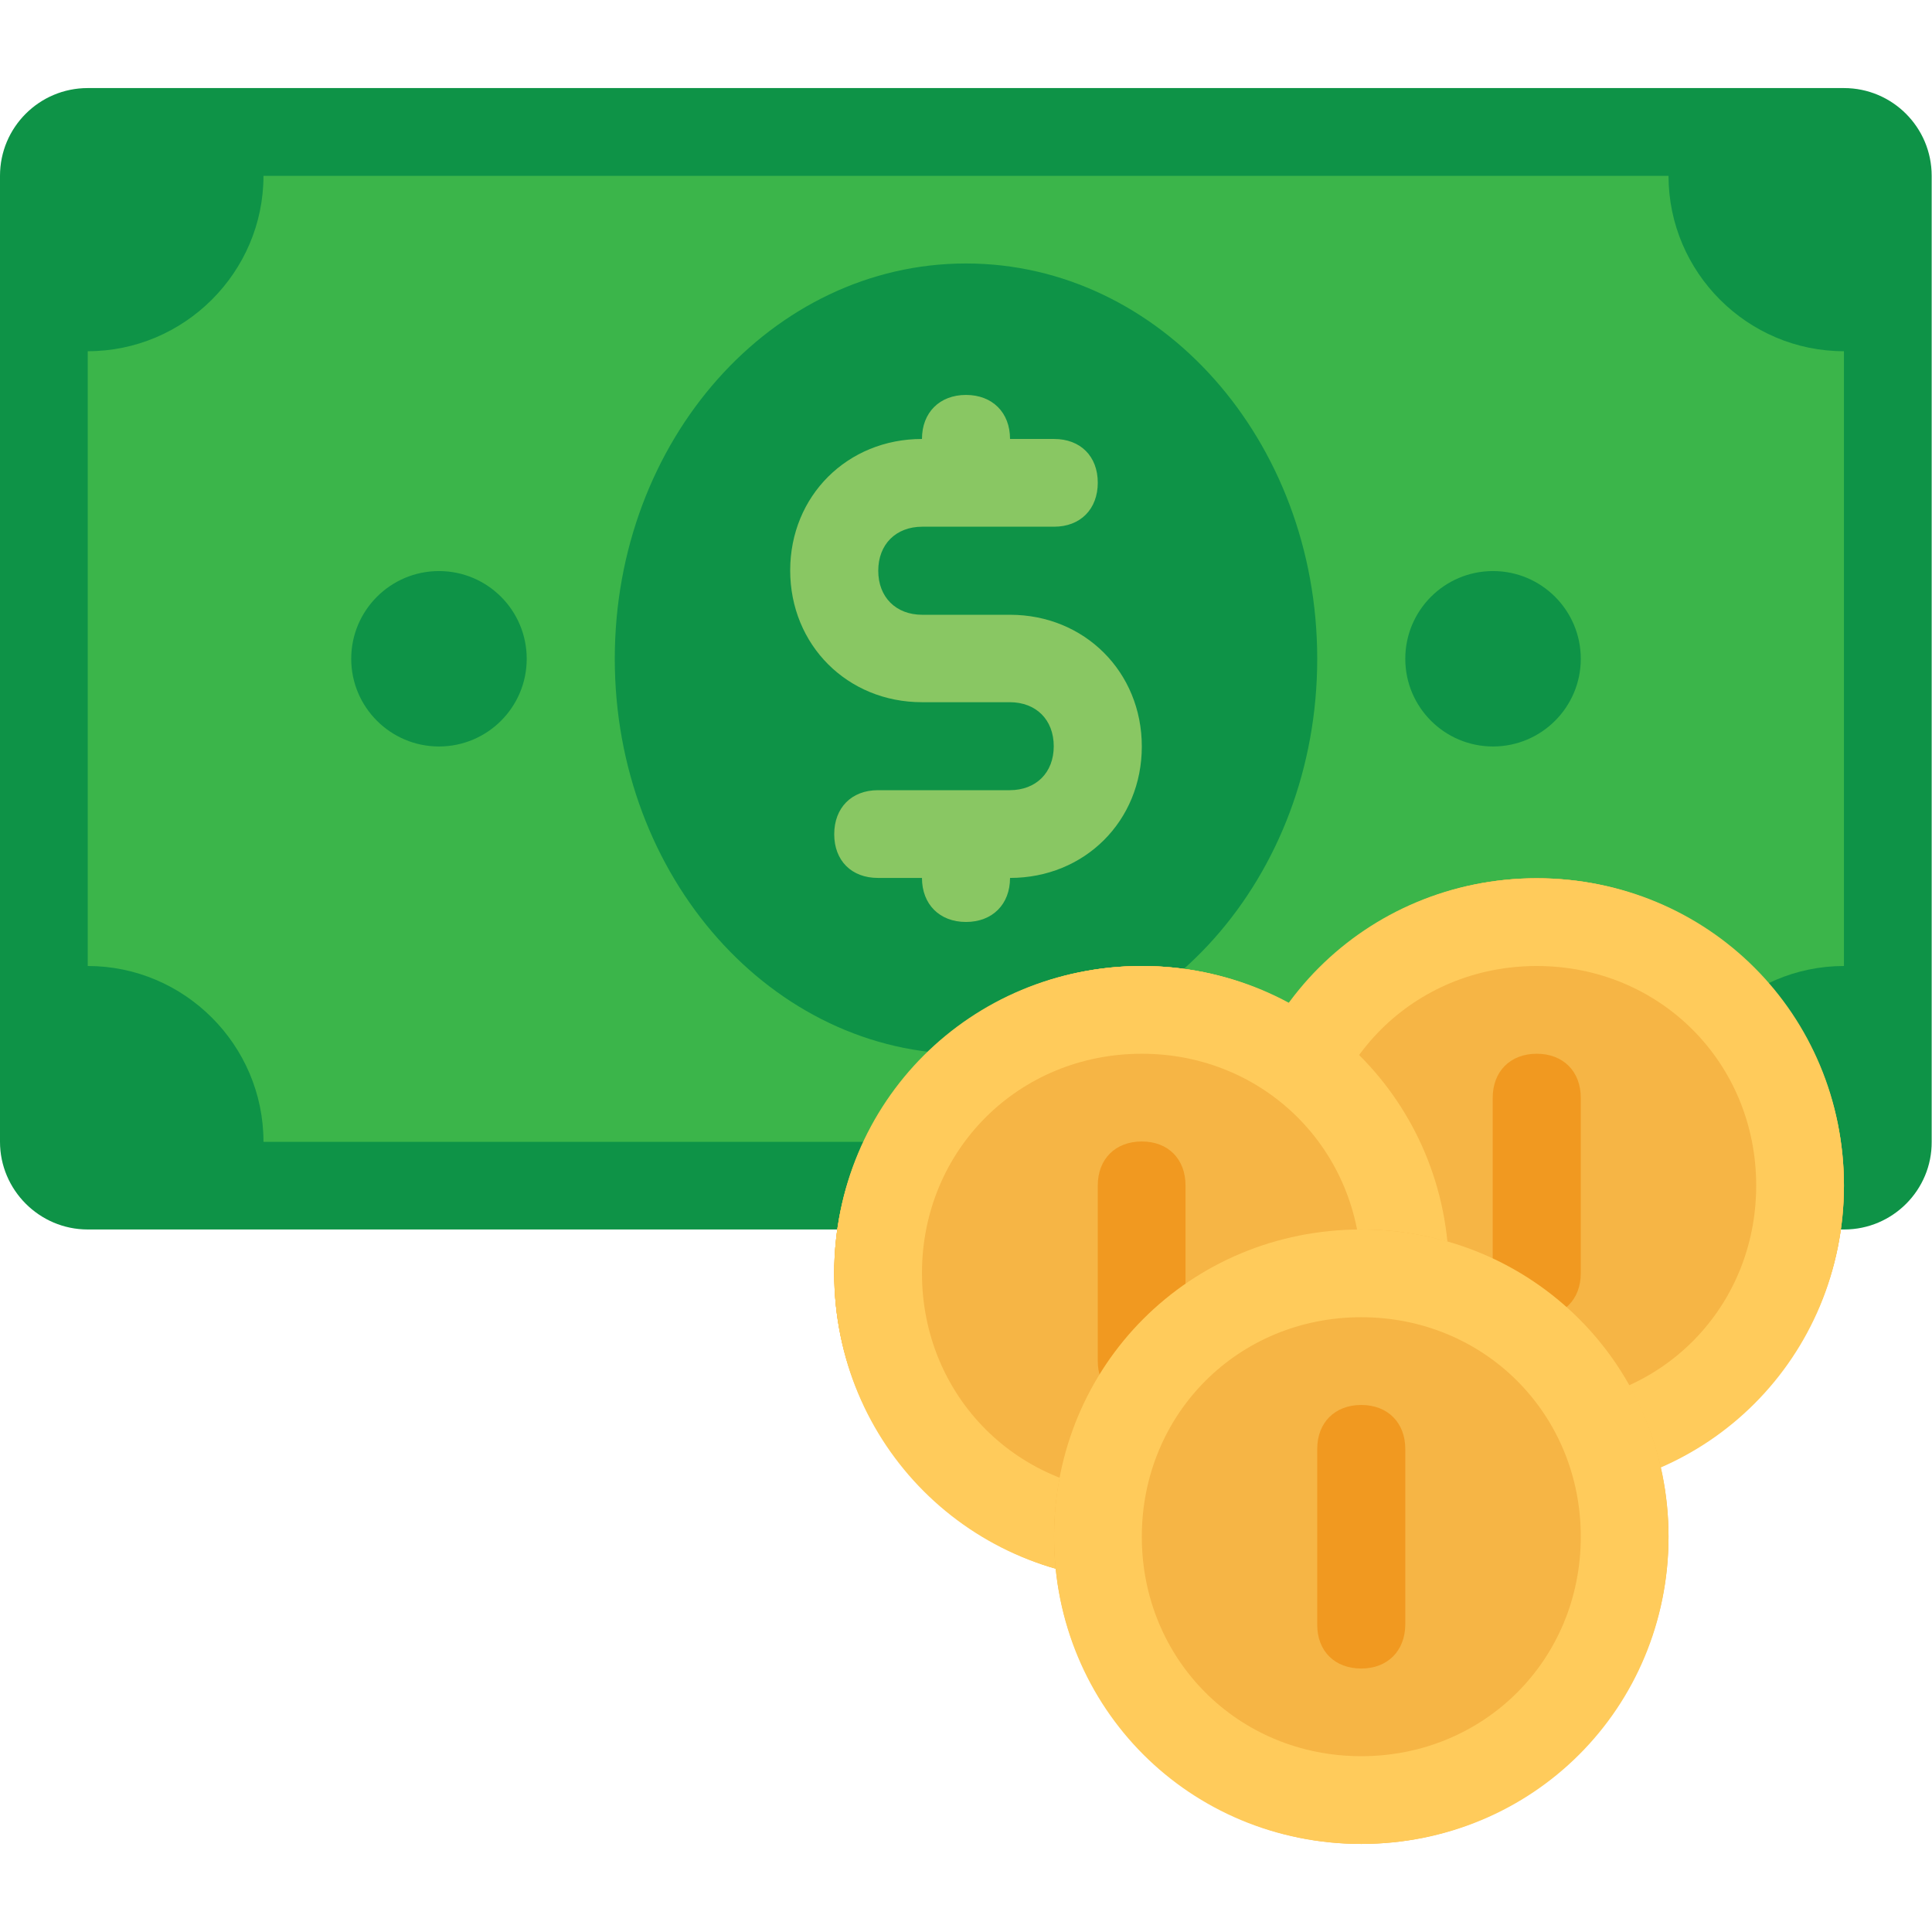
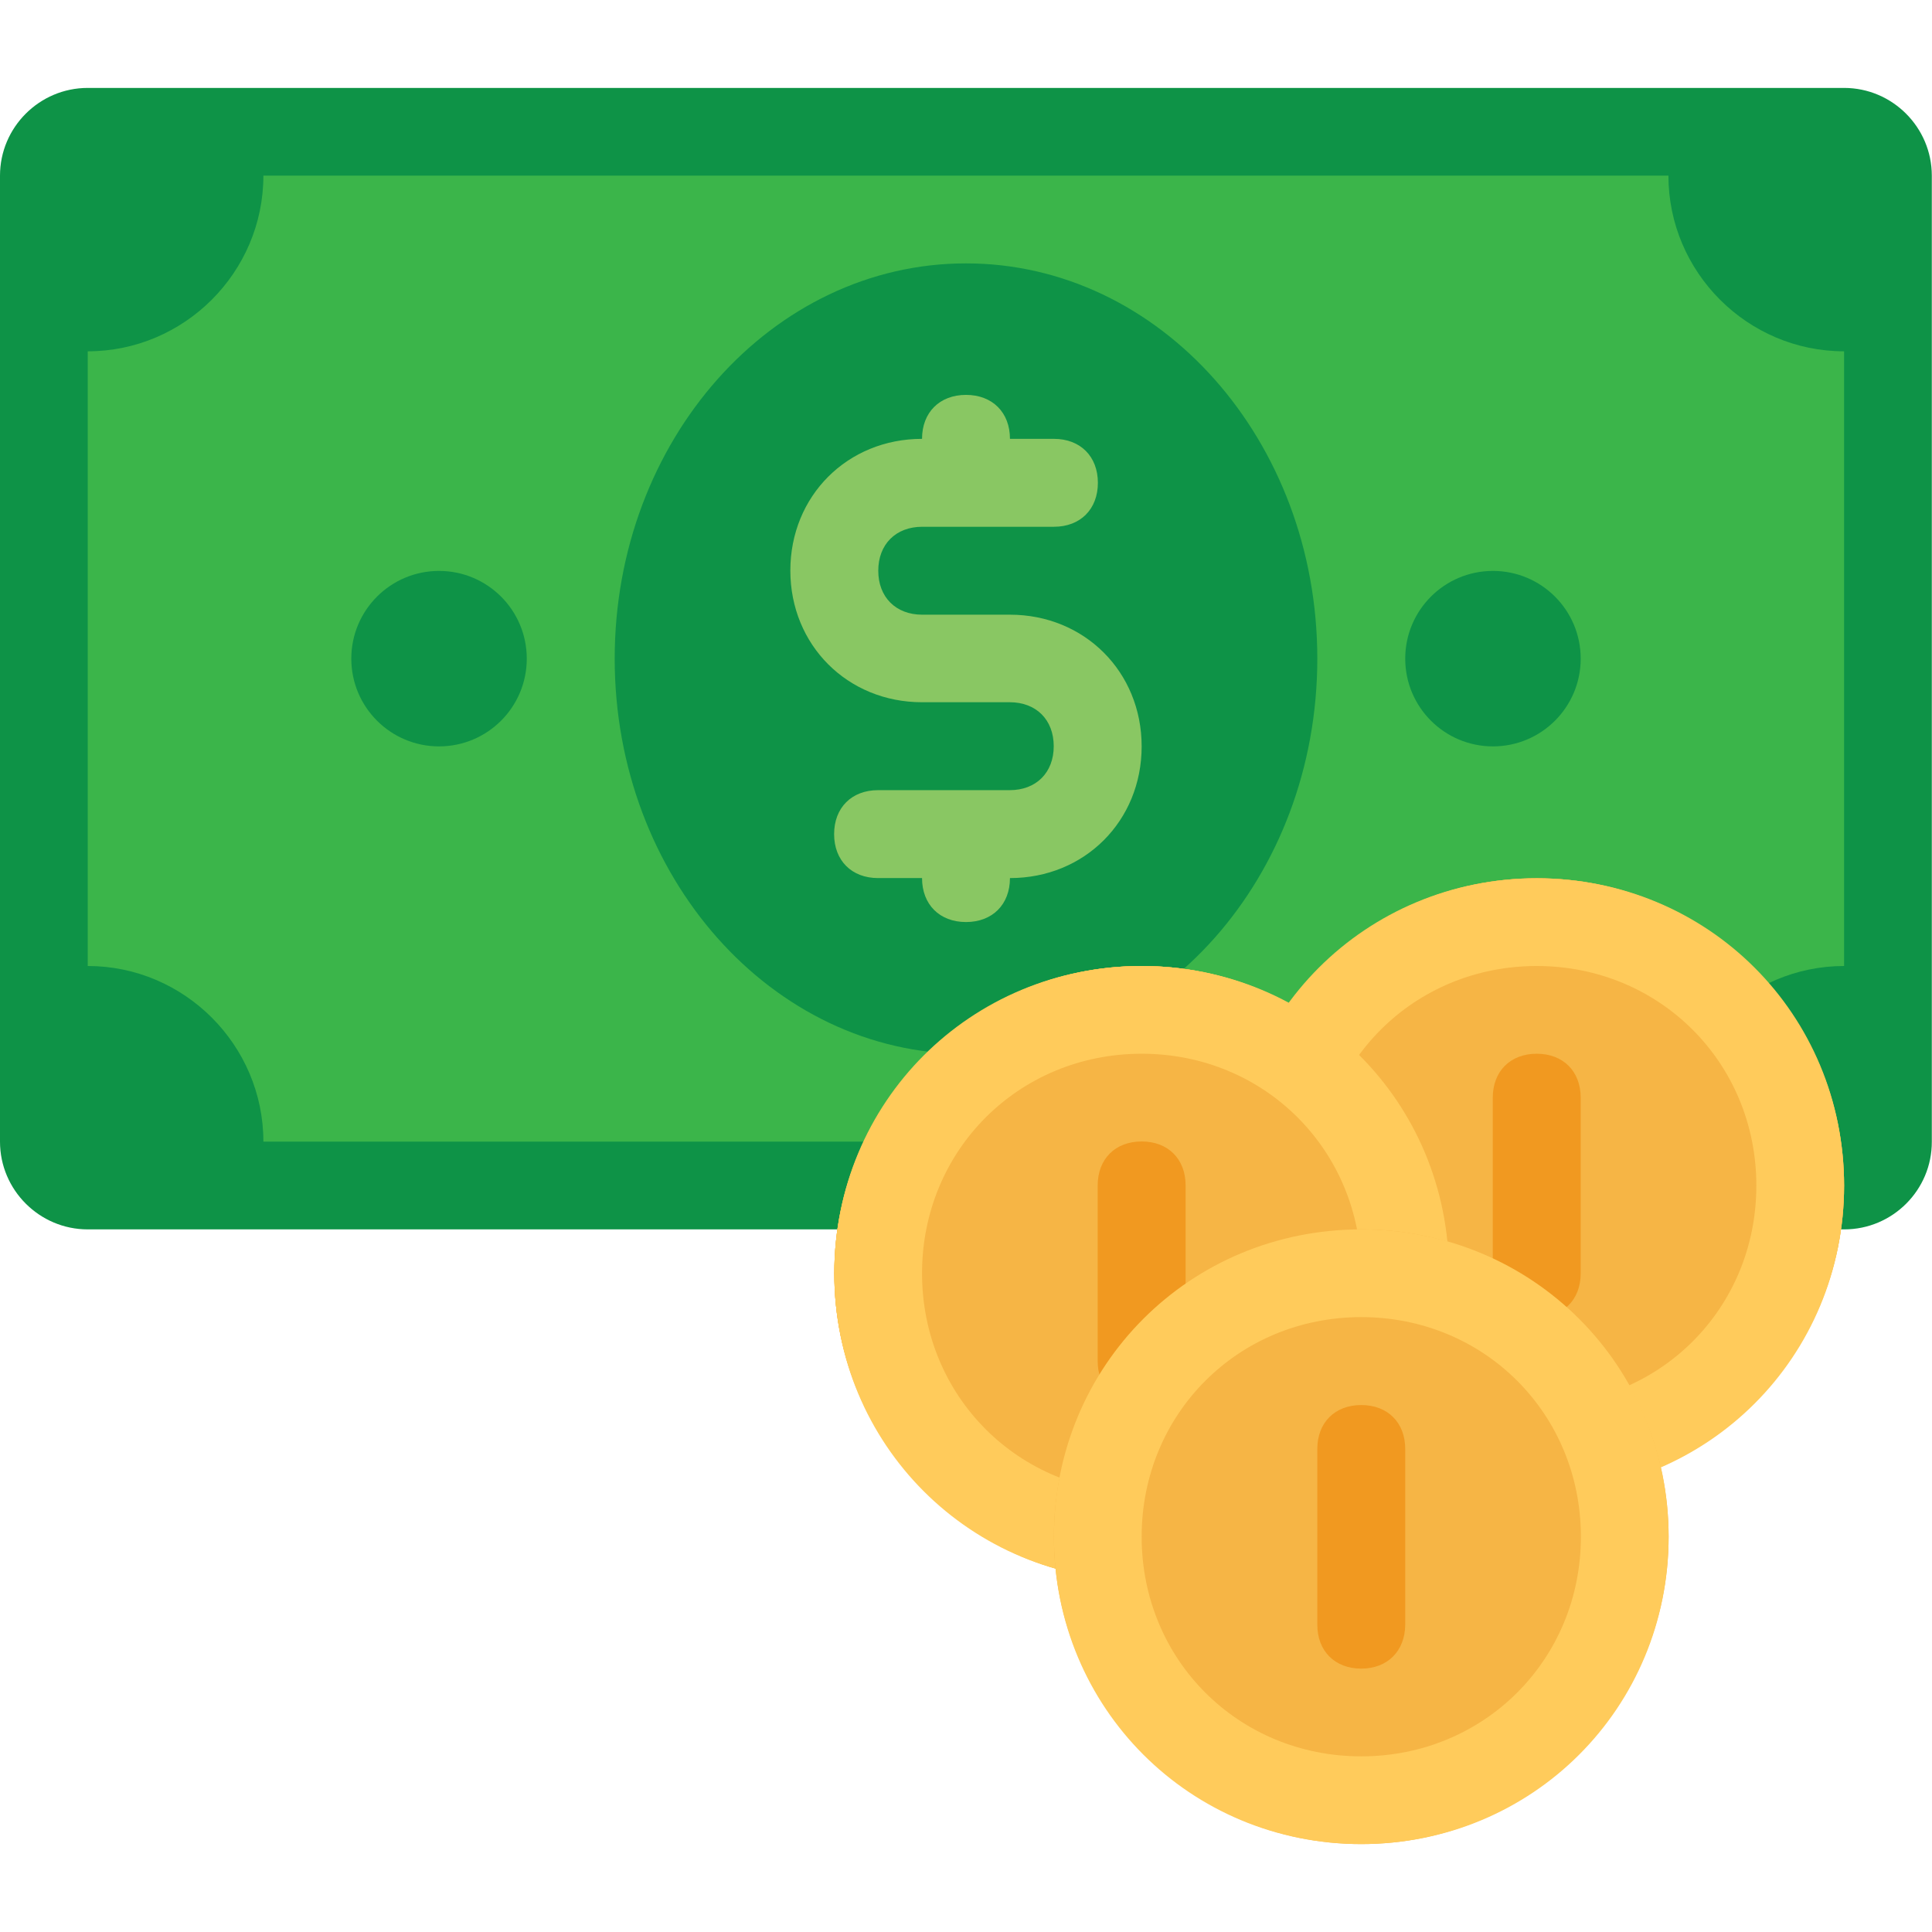
- <svg xmlns="http://www.w3.org/2000/svg" width="24px" height="24px" viewBox="0 0 24 24" version="1.1">
-   <g id="surface1">
-     <path style=" stroke:none;fill-rule:nonzero;fill:rgb(5.49%,57.647%,27.843%);fill-opacity:1;" d="M 22.91 15.273 L 1.09 15.273 C 0.488 15.273 0 14.781 0 14.184 L 0 2.184 C 0 1.582 0.488 1.094 1.09 1.094 L 22.906 1.094 C 23.508 1.094 23.996 1.582 23.996 2.184 L 23.996 14.184 C 24 14.781 23.512 15.273 22.91 15.273 Z M 22.91 15.273 " />
-     <path style=" stroke:none;fill-rule:nonzero;fill:rgb(23.137%,70.98%,29.02%);fill-opacity:1;" d="M 20.727 14.184 L 3.273 14.184 C 3.273 12.98 2.289 12 1.09 12 L 1.09 4.363 C 2.289 4.363 3.273 3.383 3.273 2.184 L 20.727 2.184 C 20.727 3.383 21.707 4.363 22.906 4.363 L 22.906 12 C 21.711 12 20.727 12.98 20.727 14.184 Z M 20.727 14.184 " />
-     <path style=" stroke:none;fill-rule:nonzero;fill:rgb(5.49%,57.647%,27.843%);fill-opacity:1;" d="M 16.363 8.184 C 16.363 5.469 14.41 3.273 12 3.273 C 9.59 3.273 7.637 5.469 7.637 8.184 C 7.637 10.895 9.59 13.094 12 13.094 C 14.41 13.094 16.363 10.895 16.363 8.184 Z M 16.363 8.184 " />
-     <path style=" stroke:none;fill-rule:nonzero;fill:rgb(5.49%,57.647%,27.843%);fill-opacity:1;" d="M 6.543 8.184 C 6.543 8.785 6.055 9.273 5.453 9.273 C 4.852 9.273 4.363 8.785 4.363 8.184 C 4.363 7.582 4.852 7.094 5.453 7.094 C 6.055 7.094 6.543 7.582 6.543 8.184 Z M 6.543 8.184 " />
-     <path style=" stroke:none;fill-rule:nonzero;fill:rgb(5.49%,57.647%,27.843%);fill-opacity:1;" d="M 19.637 8.184 C 19.637 8.785 19.148 9.273 18.547 9.273 C 17.945 9.273 17.457 8.785 17.457 8.184 C 17.457 7.582 17.945 7.094 18.547 7.094 C 19.148 7.094 19.637 7.582 19.637 8.184 Z M 19.637 8.184 " />
-     <path style=" stroke:none;fill-rule:nonzero;fill:rgb(53.725%,78.039%,38.824%);fill-opacity:1;" d="M 12.547 7.637 L 11.457 7.637 C 11.129 7.637 10.91 7.418 10.91 7.09 C 10.91 6.762 11.129 6.543 11.457 6.543 L 13.094 6.543 C 13.422 6.543 13.637 6.324 13.637 5.996 C 13.637 5.668 13.422 5.453 13.094 5.453 L 12.547 5.453 C 12.547 5.125 12.328 4.906 12 4.906 C 11.672 4.906 11.453 5.125 11.453 5.453 C 10.527 5.453 9.816 6.16 9.816 7.086 C 9.816 8.012 10.527 8.723 11.453 8.723 L 12.543 8.723 C 12.871 8.723 13.09 8.941 13.09 9.27 C 13.09 9.598 12.871 9.816 12.543 9.816 L 10.906 9.816 C 10.578 9.816 10.363 10.035 10.363 10.363 C 10.363 10.691 10.578 10.906 10.906 10.906 L 11.453 10.906 C 11.453 11.234 11.672 11.453 12 11.453 C 12.328 11.453 12.547 11.234 12.547 10.906 C 13.473 10.906 14.184 10.199 14.184 9.273 C 14.184 8.348 13.473 7.637 12.547 7.637 Z M 12.547 7.637 " />
-     <path style=" stroke:none;fill-rule:nonzero;fill:rgb(100%,79.216%,36.471%);fill-opacity:1;" d="M 18 15.816 C 18 17.926 16.289 19.637 14.184 19.637 C 12.074 19.637 10.363 17.926 10.363 15.816 C 10.363 13.711 12.074 12 14.184 12 C 16.289 12 18 13.711 18 15.816 Z M 18 15.816 " />
-     <path style=" stroke:none;fill-rule:nonzero;fill:rgb(96.471%,70.98%,27.059%);fill-opacity:1;" d="M 22.906 14.727 C 22.906 16.836 21.199 18.547 19.09 18.547 C 16.98 18.547 15.273 16.836 15.273 14.727 C 15.273 12.621 16.98 10.91 19.09 10.91 C 21.199 10.91 22.906 12.621 22.906 14.727 Z M 22.906 14.727 " />
-     <path style=" stroke:none;fill-rule:nonzero;fill:rgb(96.471%,70.98%,27.059%);fill-opacity:1;" d="M 18 15.816 C 18 17.926 16.289 19.637 14.184 19.637 C 12.074 19.637 10.363 17.926 10.363 15.816 C 10.363 13.711 12.074 12 14.184 12 C 16.289 12 18 13.711 18 15.816 Z M 18 15.816 " />
-     <path style=" stroke:none;fill-rule:nonzero;fill:rgb(96.471%,70.98%,27.059%);fill-opacity:1;" d="M 22.906 14.727 C 22.906 16.836 21.199 18.547 19.09 18.547 C 16.98 18.547 15.273 16.836 15.273 14.727 C 15.273 12.621 16.98 10.91 19.09 10.91 C 21.199 10.91 22.906 12.621 22.906 14.727 Z M 22.906 14.727 " />
-     <path style=" stroke:none;fill-rule:nonzero;fill:rgb(100%,79.608%,35.686%);fill-opacity:1;" d="M 19.09 10.91 C 16.961 10.91 15.273 12.602 15.273 14.727 C 15.273 16.855 16.961 18.547 19.09 18.547 C 21.219 18.547 22.906 16.855 22.906 14.727 C 22.906 12.602 21.219 10.91 19.09 10.91 Z M 19.09 17.453 C 17.562 17.453 16.363 16.254 16.363 14.727 C 16.363 13.199 17.562 12 19.09 12 C 20.617 12 21.816 13.199 21.816 14.727 C 21.816 16.258 20.617 17.453 19.09 17.453 Z M 19.09 17.453 " />
-     <path style=" stroke:none;fill-rule:nonzero;fill:rgb(94.51%,60%,12.549%);fill-opacity:1;" d="M 19.09 16.363 C 18.762 16.363 18.543 16.145 18.543 15.816 L 18.543 13.637 C 18.543 13.309 18.762 13.09 19.09 13.09 C 19.418 13.09 19.637 13.309 19.637 13.637 L 19.637 15.816 C 19.637 16.145 19.418 16.363 19.09 16.363 Z M 19.09 16.363 " />
-     <path style=" stroke:none;fill-rule:nonzero;fill:rgb(96.471%,70.98%,27.059%);fill-opacity:1;" d="M 18 15.816 C 18 17.926 16.289 19.637 14.184 19.637 C 12.074 19.637 10.363 17.926 10.363 15.816 C 10.363 13.711 12.074 12 14.184 12 C 16.289 12 18 13.711 18 15.816 Z M 18 15.816 " />
-     <path style=" stroke:none;fill-rule:nonzero;fill:rgb(100%,79.608%,35.686%);fill-opacity:1;" d="M 14.184 12 C 12.055 12 10.363 13.691 10.363 15.816 C 10.363 17.945 12.055 19.637 14.184 19.637 C 16.309 19.637 18 17.945 18 15.816 C 18 13.691 16.309 12 14.184 12 Z M 14.184 18.547 C 12.652 18.547 11.453 17.348 11.453 15.816 C 11.453 14.289 12.652 13.09 14.184 13.09 C 15.711 13.09 16.91 14.289 16.91 15.816 C 16.91 17.348 15.711 18.547 14.184 18.547 Z M 14.184 18.547 " />
-     <path style=" stroke:none;fill-rule:nonzero;fill:rgb(94.51%,60%,12.549%);fill-opacity:1;" d="M 14.184 17.453 C 13.855 17.453 13.637 17.234 13.637 16.906 L 13.637 14.727 C 13.637 14.398 13.855 14.18 14.184 14.18 C 14.512 14.18 14.727 14.398 14.727 14.727 L 14.727 16.906 C 14.727 17.234 14.512 17.453 14.184 17.453 Z M 14.184 17.453 " />
-     <path style=" stroke:none;fill-rule:nonzero;fill:rgb(96.471%,70.98%,27.059%);fill-opacity:1;" d="M 20.727 19.09 C 20.727 21.199 19.02 22.906 16.91 22.906 C 14.801 22.906 13.094 21.199 13.094 19.09 C 13.094 16.98 14.801 15.273 16.91 15.273 C 19.02 15.273 20.727 16.98 20.727 19.09 Z M 20.727 19.09 " />
-     <path style=" stroke:none;fill-rule:nonzero;fill:rgb(100%,79.608%,35.686%);fill-opacity:1;" d="M 16.91 15.273 C 14.781 15.273 13.094 16.961 13.094 19.09 C 13.094 21.219 14.781 22.906 16.91 22.906 C 19.039 22.906 20.727 21.219 20.727 19.09 C 20.727 16.961 19.035 15.273 16.91 15.273 Z M 16.91 21.816 C 15.383 21.816 14.184 20.617 14.184 19.09 C 14.184 17.562 15.383 16.363 16.91 16.363 C 18.438 16.363 19.637 17.562 19.637 19.09 C 19.637 20.617 18.438 21.816 16.91 21.816 Z M 16.91 21.816 " />
-     <path style=" stroke:none;fill-rule:nonzero;fill:rgb(94.51%,60%,12.549%);fill-opacity:1;" d="M 16.91 20.727 C 16.582 20.727 16.363 20.512 16.363 20.184 L 16.363 18 C 16.363 17.672 16.582 17.453 16.91 17.453 C 17.238 17.453 17.457 17.672 17.457 18 L 17.457 20.184 C 17.453 20.512 17.234 20.727 16.91 20.727 Z M 16.91 20.727 " />
+ <svg xmlns="http://www.w3.org/2000/svg" version="1.1" id="Layer_1" x="0px" y="0px" viewBox="0 0 1024 1024" style="enable-background:new 0 0 1024 1024;" xml:space="preserve">
+   <style type="text/css">
+ 	.st0{fill:#FFCE54;}
+ 	.st1{fill:#4FC2E9;}
+ 	.st2{fill:#E6E9ED;}
+ 	.st3{fill:#F5F7FA;}
+ 	.st4{fill:#3BAFDA;}
+ 	.st5{fill:#DA4453;}
+ 	.st6{fill:#ED5564;}
+ 	.st7{fill:#0E9347;}
+ 	.st8{fill:#0D8944;}
+ 	.st9{fill:#3BB54A;}
+ 	.st10{fill:#89C763;}
+ 	.st11{fill:#FFCA5D;}
+ 	.st12{fill:#F6B545;}
+ 	.st13{fill:#FFCB5B;}
+ 	.st14{fill:#FFE27A;}
+ 	.st15{fill:#F19920;}
+ 	.st16{fill:#E78825;}
+ 	.st17{fill:#CCF49F;}
+ 	.st18{fill:#5F6C75;}
+ 	.st19{fill:#B3E59F;}
+ 	.st20{fill:#4E5A61;}
+ 	.st21{fill:#F5FCFF;}
+ 	.st22{fill:#E0F5FC;}
+ 	.st23{fill:#DF646E;}
+ 	.st24{fill:#DC4955;}
+ 	.st25{fill:#F2D1A5;}
+ 	.st26{fill:#F2BB88;}
+ 	.st27{fill:#855B51;}
+ 	.st28{fill:#724D44;}
+ 	.st29{fill:#C3DCE2;}
+ 	.st30{fill:#F9AF38;}
+ 	.st31{fill:#F48931;}
+ 	.st32{fill:#F2BB88;stroke:#000000;stroke-width:7;stroke-linecap:round;stroke-linejoin:round;stroke-miterlimit:10;}
+ 	.st33{fill:#FFCE54;stroke:#000000;stroke-width:7;stroke-linecap:round;stroke-linejoin:round;stroke-miterlimit:10;}
+ 	.st34{fill:#4FC2E9;stroke:#000000;stroke-width:7;stroke-linecap:round;stroke-linejoin:round;stroke-miterlimit:10;}
+ 	.st35{fill:#E6E9ED;stroke:#000000;stroke-width:7;stroke-linecap:round;stroke-linejoin:round;stroke-miterlimit:10;}
+ 	.st36{fill:#F5F7FA;stroke:#000000;stroke-width:7;stroke-linecap:round;stroke-linejoin:round;stroke-miterlimit:10;}
+ 	.st37{fill:#DA4453;stroke:#000000;stroke-width:7;stroke-linecap:round;stroke-linejoin:round;stroke-miterlimit:10;}
+ 	.st38{fill:#ED5564;stroke:#000000;stroke-width:7;stroke-linecap:round;stroke-linejoin:round;stroke-miterlimit:10;}
+ 	.st39{fill:#0E9347;stroke:#000000;stroke-width:7;stroke-linecap:round;stroke-linejoin:round;stroke-miterlimit:10;}
+ 	.st40{fill:#3BB54A;stroke:#000000;stroke-width:7;stroke-linecap:round;stroke-linejoin:round;stroke-miterlimit:10;}
+ 	.st41{fill:#89C763;stroke:#000000;stroke-width:7;stroke-linecap:round;stroke-linejoin:round;stroke-miterlimit:10;}
+ 	.st42{fill:#FFCA5D;stroke:#000000;stroke-width:7;stroke-linecap:round;stroke-linejoin:round;stroke-miterlimit:10;}
+ 	.st43{fill:#F6B545;stroke:#000000;stroke-width:7;stroke-linecap:round;stroke-linejoin:round;stroke-miterlimit:10;}
+ 	.st44{fill:#CCF49F;stroke:#000000;stroke-width:7;stroke-linecap:round;stroke-linejoin:round;stroke-miterlimit:10;}
+ 	.st45{fill:#4E5A61;stroke:#000000;stroke-width:7;stroke-linecap:round;stroke-linejoin:round;stroke-miterlimit:10;}
+ 	.st46{fill:#724D44;stroke:#000000;stroke-width:7;stroke-linecap:round;stroke-linejoin:round;stroke-miterlimit:10;}
+ 	.st47{fill:#C3DCE2;stroke:#000000;stroke-width:7;stroke-linecap:round;stroke-linejoin:round;stroke-miterlimit:10;}
+ 	.st48{fill:#E0F5FC;stroke:#000000;stroke-width:7;stroke-linecap:round;stroke-linejoin:round;stroke-miterlimit:10;}
+ 	.st49{fill:#F48931;stroke:#000000;stroke-width:7;stroke-linecap:round;stroke-linejoin:round;stroke-miterlimit:10;}
+ 	.st50{fill:#FFCB5B;stroke:#000000;stroke-width:7;stroke-linecap:round;stroke-linejoin:round;stroke-miterlimit:10;}
+ 	.st51{fill:#F19920;stroke:#000000;stroke-width:7;stroke-linecap:round;stroke-linejoin:round;stroke-miterlimit:10;}
+ 	.st52{fill:#5F6C75;stroke:#000000;stroke-width:7;stroke-linecap:round;stroke-linejoin:round;stroke-miterlimit:10;}
+ 	.st53{fill:#F5FCFF;stroke:#000000;stroke-width:7;stroke-linecap:round;stroke-linejoin:round;stroke-miterlimit:10;}
+ 	.st54{fill:#DC4955;stroke:#000000;stroke-width:7;stroke-linecap:round;stroke-linejoin:round;stroke-miterlimit:10;}
+ 	.st55{fill:#FF5F00;stroke:#000000;stroke-width:7;stroke-linecap:round;stroke-linejoin:round;stroke-miterlimit:10;}
+ 	.st56{fill:#EB001B;stroke:#000000;stroke-width:7;stroke-linecap:round;stroke-linejoin:round;stroke-miterlimit:10;}
+ 	.st57{fill:#F79E1B;stroke:#000000;stroke-width:7;stroke-linecap:round;stroke-linejoin:round;stroke-miterlimit:10;}
+ 	.st58{fill:#430A6C;stroke:#000000;stroke-width:7;stroke-linecap:round;stroke-linejoin:round;stroke-miterlimit:10;}
+ 	.st59{fill:#FC6619;stroke:#000000;stroke-width:7;stroke-linecap:round;stroke-linejoin:round;stroke-miterlimit:10;}
+ 	.st60{fill:#FF5F00;}
+ 	.st61{fill:#EB001B;}
+ 	.st62{fill:#F79E1B;}
+ 	.st63{fill:#430A6C;}
+ 	.st64{fill:#FC6619;}
+ 	.st65{fill:#FFCF64;stroke:#000000;stroke-width:7;stroke-linecap:round;stroke-linejoin:round;stroke-miterlimit:10;}
+ 	.st66{fill:#44AEFF;stroke:#000000;stroke-width:7;stroke-linecap:round;stroke-linejoin:round;stroke-miterlimit:10;}
+ 	.st67{fill:#FF4E45;stroke:#000000;stroke-width:7;stroke-linecap:round;stroke-linejoin:round;stroke-miterlimit:10;}
+ 	.st68{fill:#19F7B2;stroke:#000000;stroke-width:7;stroke-linecap:round;stroke-linejoin:round;stroke-miterlimit:10;}
+ 	.st69{fill:#FC877C;stroke:#000000;stroke-width:7;stroke-linecap:round;stroke-linejoin:round;stroke-miterlimit:10;}
+ 	.st70{fill:#7DF99D;stroke:#000000;stroke-width:7;stroke-linecap:round;stroke-linejoin:round;stroke-miterlimit:10;}
+ 	.st71{fill:#F2F2FF;stroke:#000000;stroke-width:7;stroke-linecap:round;stroke-linejoin:round;stroke-miterlimit:10;}
+ 	.st72{fill:#CCCED8;stroke:#000000;stroke-width:7;stroke-linecap:round;stroke-linejoin:round;stroke-miterlimit:10;}
+ </style>
+   <g>
+     <path class="st7" d="M977.5,651.6H46.5C20.9,651.6,0,630.7,0,605.1v-512c0-25.6,20.9-46.5,46.5-46.5h930.9   c25.6,0,46.5,20.9,46.5,46.5v512C1024,630.7,1003.1,651.6,977.5,651.6z" />
+     <path class="st9" d="M884.4,605.1H139.6c0-51.2-41.9-93.1-93.1-93.1V186.2c51.2,0,93.1-41.9,93.1-93.1h744.7   c0,51.2,41.9,93.1,93.1,93.1V512C926.3,512,884.4,553.9,884.4,605.1z" />
+     <g>
+       <ellipse class="st7" cx="512" cy="349.1" rx="186.2" ry="209.5" />
+       <circle class="st7" cx="232.7" cy="349.1" r="46.5" />
+       <circle class="st7" cx="791.3" cy="349.1" r="46.5" />
+     </g>
+     <path class="st10" d="M535.3,325.8h-46.5c-14,0-23.3-9.3-23.3-23.3c0-14,9.3-23.3,23.3-23.3h69.8c14,0,23.3-9.3,23.3-23.3   c0-14-9.3-23.3-23.3-23.3h-23.3c0-14-9.3-23.3-23.3-23.3c-14,0-23.3,9.3-23.3,23.3c-39.6,0-69.8,30.3-69.8,69.8   s30.3,69.8,69.8,69.8h46.5c14,0,23.3,9.3,23.3,23.3c0,14-9.3,23.3-23.3,23.3h-69.8c-14,0-23.3,9.3-23.3,23.3   c0,14,9.3,23.3,23.3,23.3h23.3c0,14,9.3,23.3,23.3,23.3c14,0,23.3-9.3,23.3-23.3c39.6,0,69.8-30.3,69.8-69.8   S574.8,325.8,535.3,325.8z" />
+     <circle class="st11" cx="605.1" cy="674.9" r="162.9" />
+     <circle class="st12" cx="814.5" cy="628.4" r="162.9" />
+     <circle class="st12" cx="605.1" cy="674.9" r="162.9" />
+     <g>
+       <g>
+         <circle class="st12" cx="814.5" cy="628.4" r="162.9" />
+       </g>
+       <path class="st13" d="M814.5,465.5c-90.8,0-162.9,72.1-162.9,162.9s72.1,162.9,162.9,162.9s162.9-72.1,162.9-162.9    S905.3,465.5,814.5,465.5z M814.5,744.7c-65.2,0-116.4-51.2-116.4-116.4S749.4,512,814.5,512s116.4,51.2,116.4,116.4    S879.7,744.7,814.5,744.7z" />
+       <path class="st15" d="M814.5,698.2c-14,0-23.3-9.3-23.3-23.3v-93.1c0-14,9.3-23.3,23.3-23.3c14,0,23.3,9.3,23.3,23.3v93.1    C837.8,688.9,828.5,698.2,814.5,698.2z" />
+     </g>
+     <g>
+       <g>
+         <circle class="st12" cx="605.1" cy="674.9" r="162.9" />
+       </g>
+       <path class="st13" d="M605.1,512c-90.8,0-162.9,72.1-162.9,162.9s72.1,162.9,162.9,162.9S768,765.7,768,674.9S695.9,512,605.1,512    z M605.1,791.3c-65.2,0-116.4-51.2-116.4-116.4s51.2-116.4,116.4-116.4s116.4,51.2,116.4,116.4S670.3,791.3,605.1,791.3z" />
+       <path class="st15" d="M605.1,744.7c-14,0-23.3-9.3-23.3-23.3v-93.1c0-14,9.3-23.3,23.3-23.3c14,0,23.3,9.3,23.3,23.3v93.1    C628.4,735.4,619.1,744.7,605.1,744.7z" />
+     </g>
+     <g>
+       <g>
+         <circle class="st12" cx="721.5" cy="814.5" r="162.9" />
+       </g>
+       <path class="st13" d="M721.5,651.6c-90.8,0-162.9,72.1-162.9,162.9s72.1,162.9,162.9,162.9s162.9-72.1,162.9-162.9    S812.2,651.6,721.5,651.6z M721.5,930.9c-65.2,0-116.4-51.2-116.4-116.4s51.2-116.4,116.4-116.4s116.4,51.2,116.4,116.4    S786.6,930.9,721.5,930.9z" />
+       <path class="st15" d="M721.5,884.4c-14,0-23.3-9.3-23.3-23.3V768c0-14,9.3-23.3,23.3-23.3c14,0,23.3,9.3,23.3,23.3v93.1    C744.7,875.1,735.4,884.4,721.5,884.4z" />
+     </g>
  </g>
</svg>
